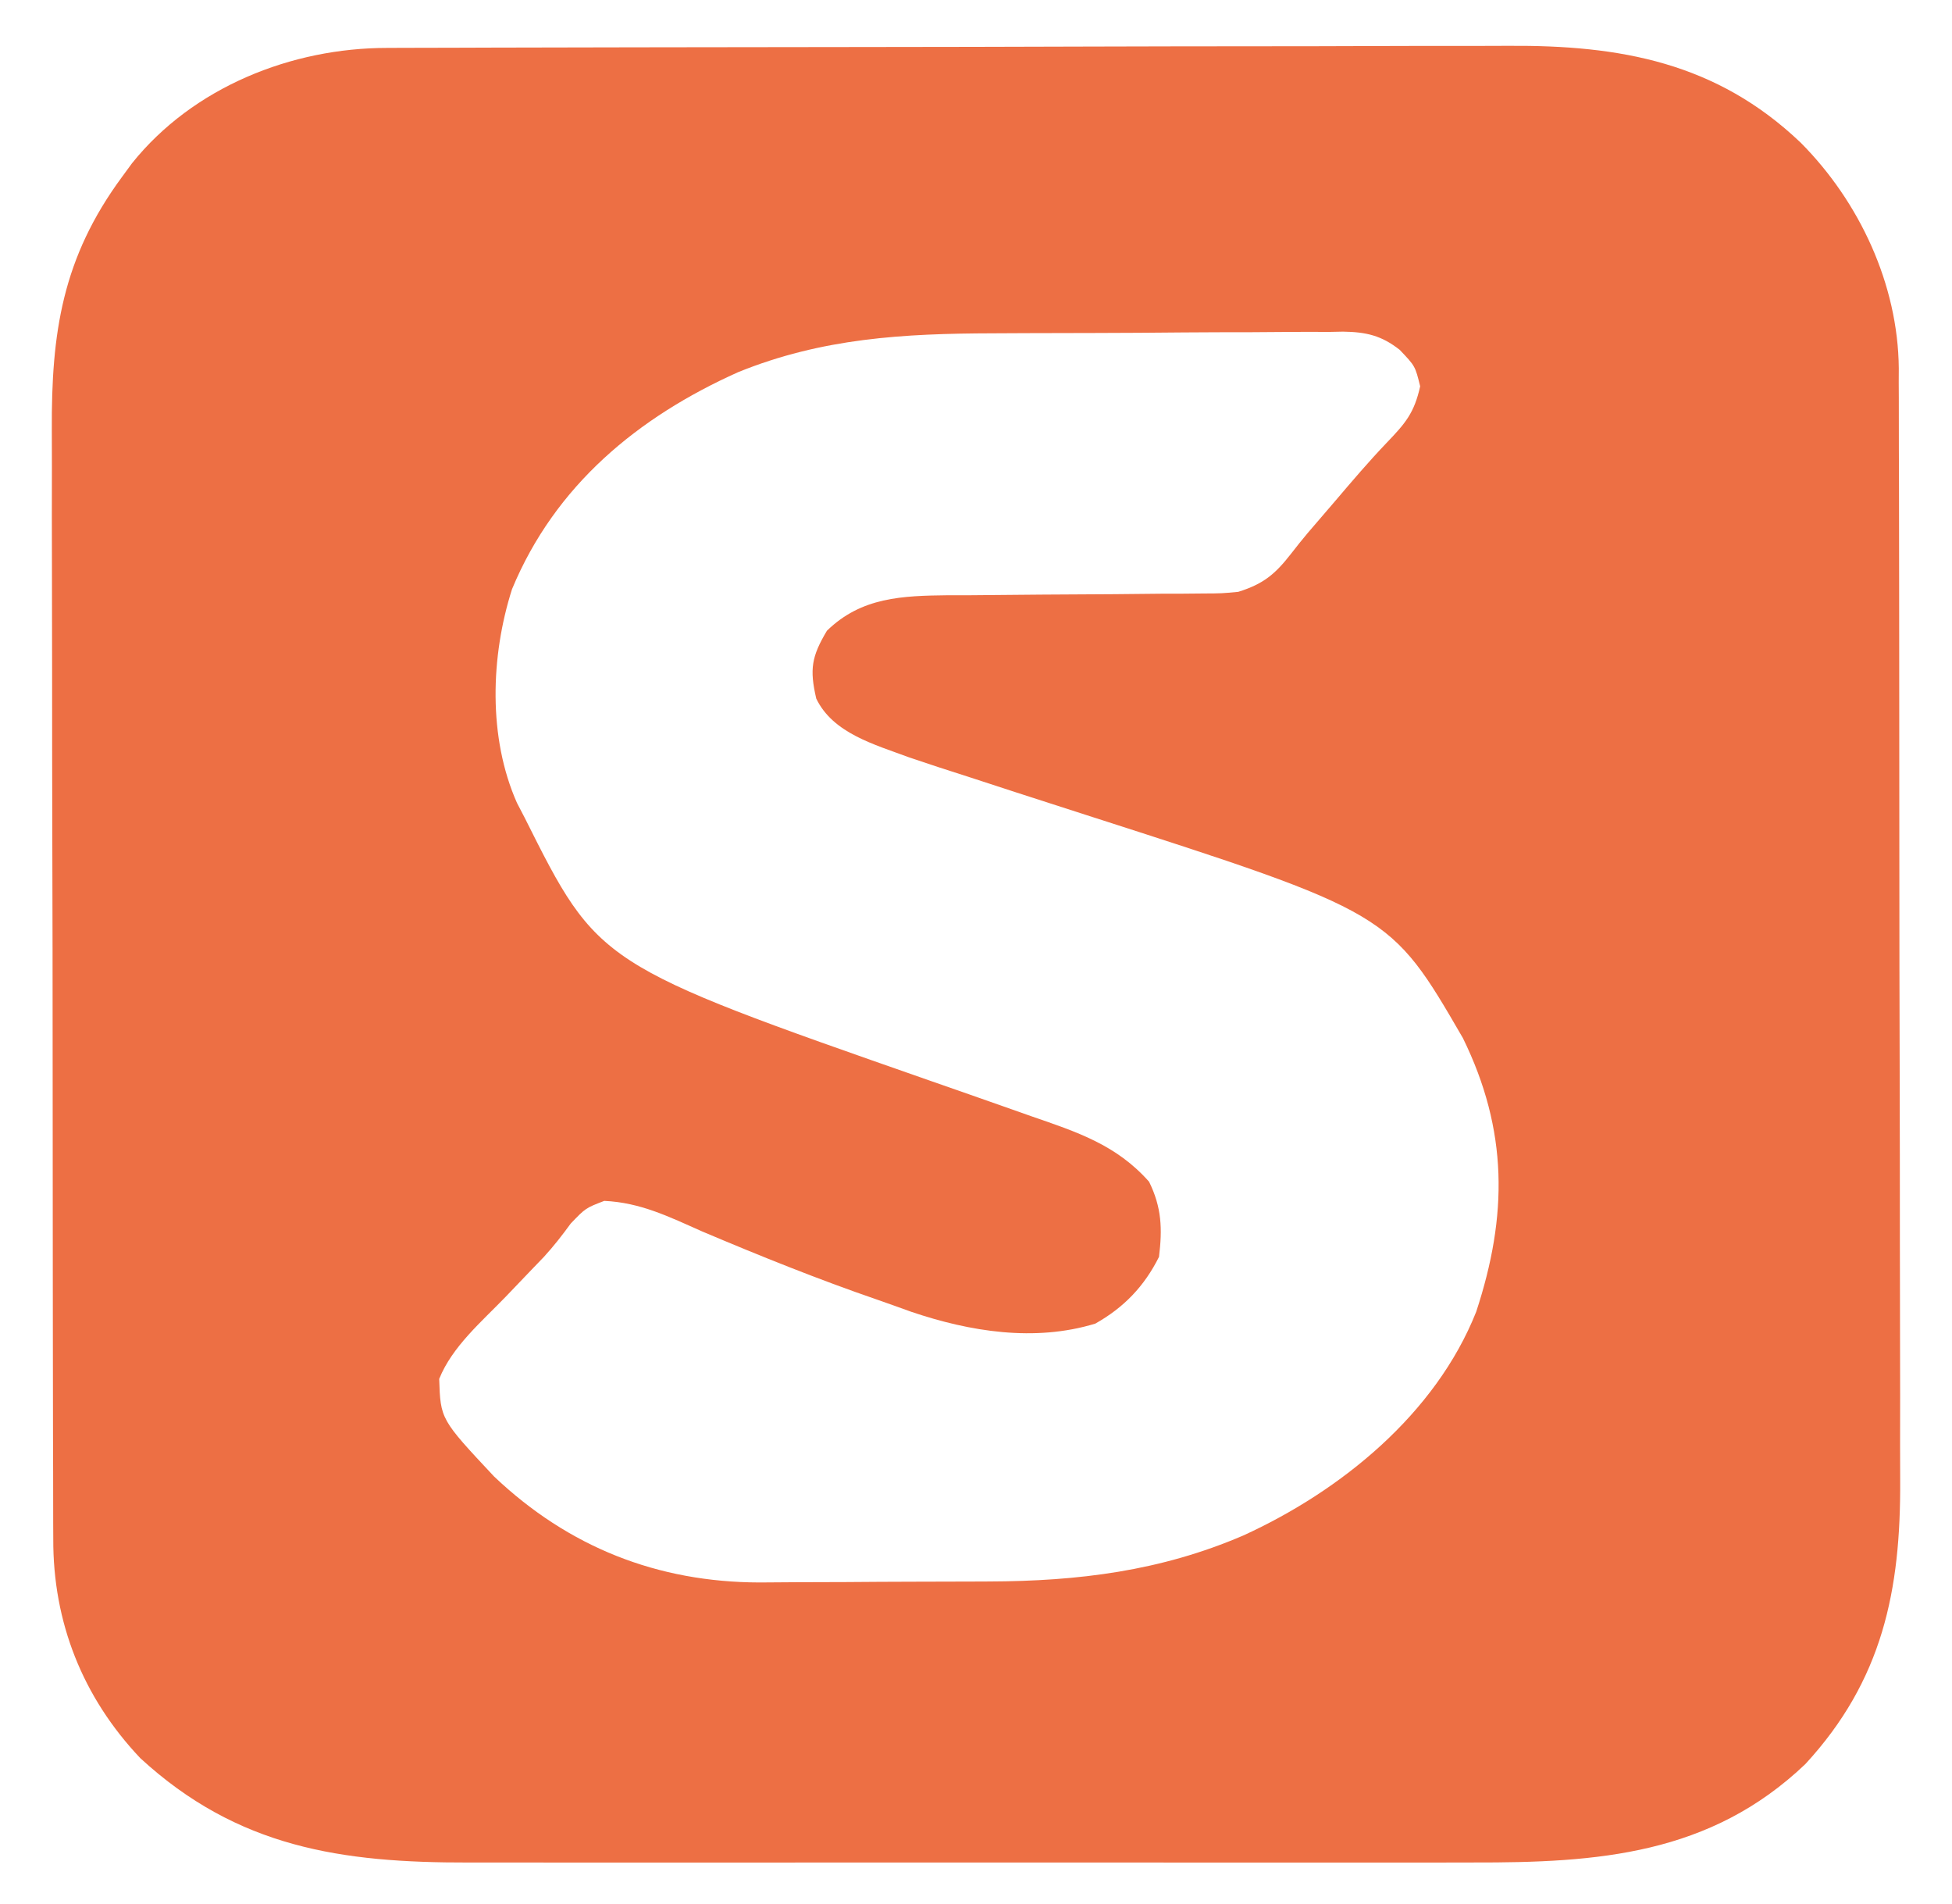
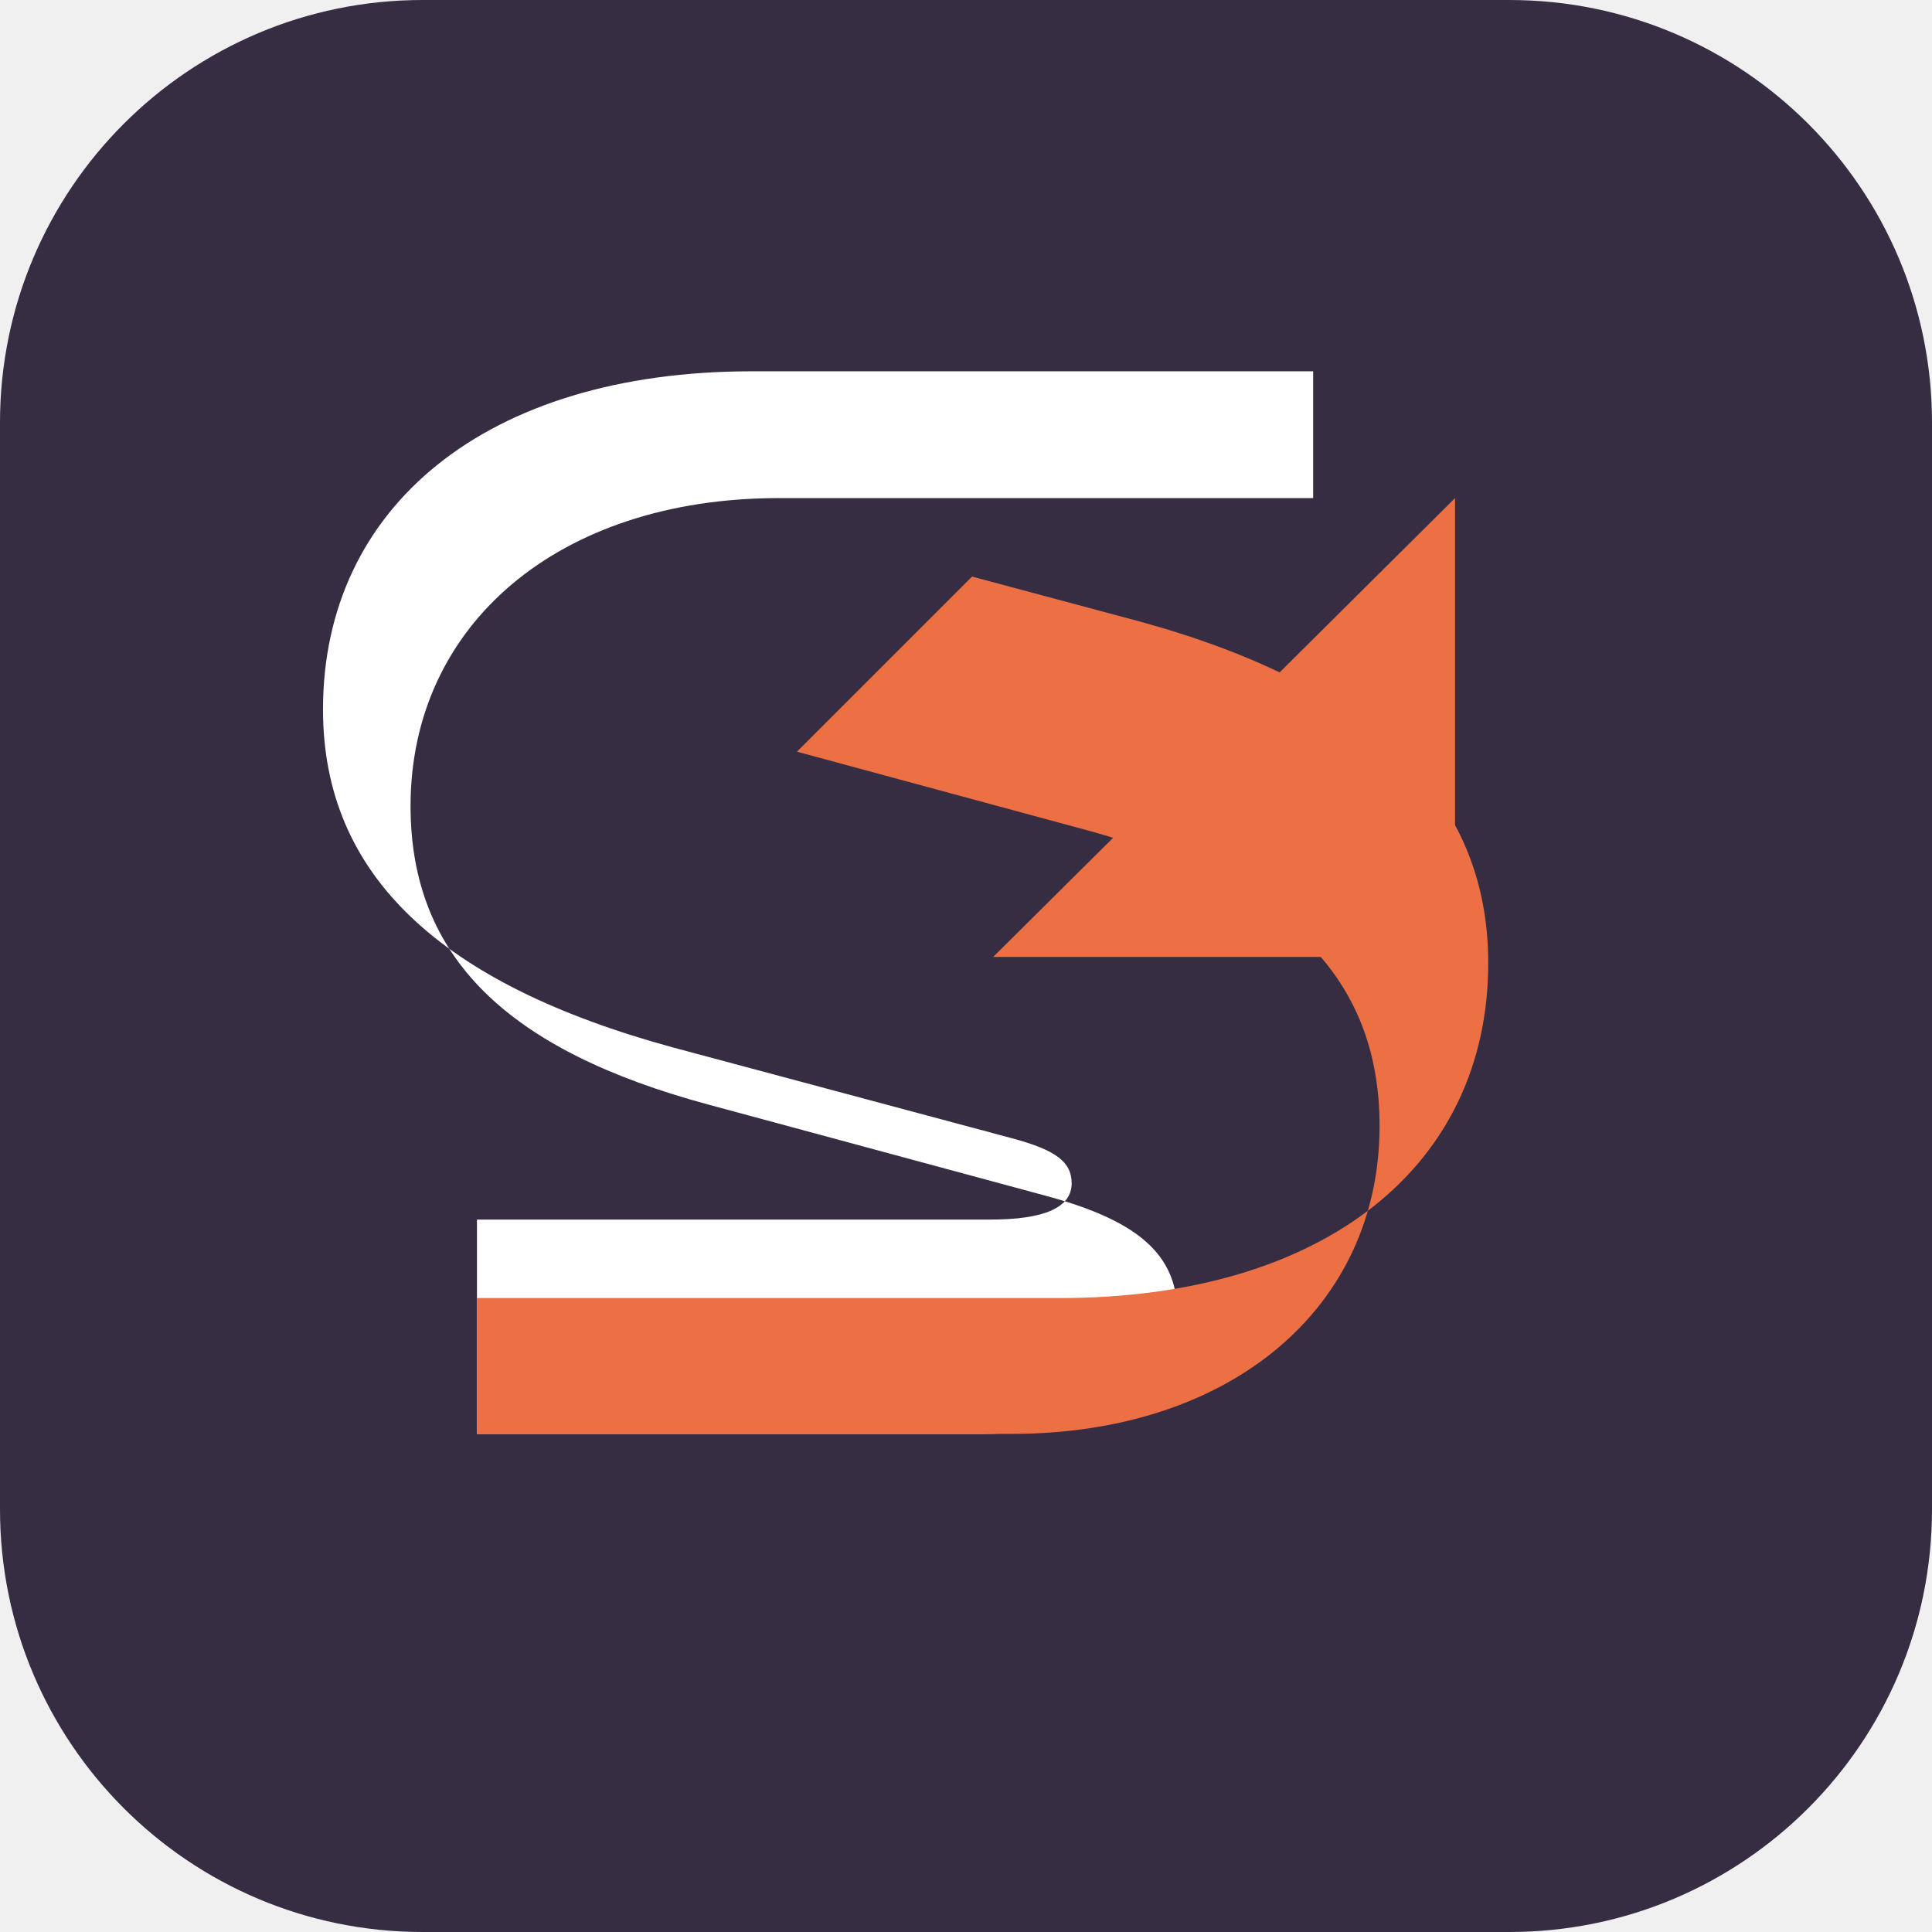
- <svg xmlns="http://www.w3.org/2000/svg" version="1.1" viewBox="608 578 320 312">
-   <path d="M0 0 C506.88 0 1013.76 0 1536 0 C1536 337.92 1536 675.84 1536 1024 C1029.12 1024 522.24 1024 0 1024 C0 686.08 0 348.16 0 0 Z " fill="#FFFFFF" transform="translate(0,0)" />
-   <path d="M0 0 C0.853 -0.004 1.705 -0.007 2.584 -0.011 C5.44 -0.022 8.296 -0.026 11.152 -0.03 C13.201 -0.036 15.25 -0.043 17.298 -0.05 C24.026 -0.071 30.754 -0.081 37.483 -0.091 C39.802 -0.095 42.121 -0.099 44.44 -0.103 C55.339 -0.123 66.239 -0.137 77.138 -0.145 C89.703 -0.155 102.267 -0.181 114.832 -0.222 C124.554 -0.252 134.275 -0.267 143.997 -0.27 C149.798 -0.272 155.6 -0.281 161.401 -0.306 C166.864 -0.33 172.327 -0.334 177.791 -0.324 C179.788 -0.323 181.785 -0.329 183.783 -0.343 C202.093 -0.462 217.887 2.356 231.701 15.522 C241.35 25.215 247.668 38.767 247.791 52.511 C247.789 52.896 247.789 52.896 247.781 54.842 C247.786 55.681 247.79 56.52 247.795 57.384 C247.808 60.176 247.806 62.968 247.804 65.759 C247.81 67.769 247.817 69.778 247.825 71.788 C247.842 77.235 247.847 82.681 247.848 88.128 C247.85 91.535 247.854 94.942 247.859 98.349 C247.878 110.249 247.886 122.149 247.884 134.049 C247.883 145.12 247.904 156.191 247.936 167.262 C247.962 176.784 247.973 186.306 247.971 195.829 C247.971 201.508 247.977 207.187 247.998 212.867 C248.017 218.213 248.017 223.558 248.003 228.904 C248.001 230.858 248.005 232.812 248.018 234.766 C248.122 252.799 245.14 267.53 232.479 281.272 C216.874 296.163 198.373 297.453 178.004 297.406 C176.042 297.409 174.079 297.412 172.117 297.417 C166.813 297.426 161.51 297.422 156.206 297.416 C150.639 297.411 145.073 297.415 139.507 297.419 C130.16 297.422 120.813 297.417 111.467 297.408 C100.682 297.397 89.898 297.401 79.114 297.412 C69.833 297.421 60.552 297.422 51.271 297.417 C45.738 297.414 40.204 297.413 34.671 297.42 C29.466 297.426 24.261 297.421 19.057 297.41 C17.154 297.407 15.251 297.408 13.349 297.412 C-7.474 297.457 -24.521 294.992 -40.482 280.311 C-49.962 270.304 -54.808 258 -54.754 244.376 C-54.758 243.529 -54.763 242.682 -54.767 241.809 C-54.78 238.99 -54.778 236.171 -54.777 233.352 C-54.783 231.322 -54.79 229.293 -54.797 227.264 C-54.815 221.763 -54.819 216.263 -54.821 210.763 C-54.822 207.322 -54.826 203.881 -54.832 200.44 C-54.85 188.424 -54.858 176.407 -54.857 164.391 C-54.856 153.21 -54.877 142.031 -54.908 130.851 C-54.935 121.235 -54.945 111.619 -54.944 102.004 C-54.943 96.268 -54.949 90.533 -54.97 84.798 C-54.99 79.399 -54.99 74.001 -54.975 68.603 C-54.973 66.63 -54.978 64.656 -54.99 62.683 C-55.082 46.678 -53.274 34.426 -43.486 21.147 C-43.219 20.782 -43.219 20.782 -41.865 18.932 C-31.846 6.414 -15.683 -0.004 0 0 Z " fill="#ED6F44" transform="translate(671.4862,585.8528)" />
-   <path d="M0 0 C0.905 -0.007 1.81 -0.013 2.742 -0.02 C5.718 -0.04 8.693 -0.051 11.668 -0.061 C12.689 -0.065 13.71 -0.069 14.761 -0.074 C20.158 -0.094 25.556 -0.109 30.953 -0.118 C36.516 -0.129 42.078 -0.164 47.641 -0.203 C51.931 -0.23 56.221 -0.238 60.512 -0.241 C62.562 -0.246 64.613 -0.258 66.663 -0.276 C69.535 -0.301 72.406 -0.3 75.277 -0.293 C76.117 -0.306 76.956 -0.319 77.82 -0.332 C84.22 -0.276 89.639 1.244 94.357 5.76 C97.672 9.558 98.719 13.529 98.426 18.521 C96.893 24.155 92.629 28.042 88.703 32.177 C87.62 33.351 86.538 34.527 85.457 35.704 C83.227 38.127 80.981 40.534 78.723 42.931 C75.815 46.031 73.044 49.229 70.364 52.529 C65.828 57.032 62.103 58.676 55.739 58.675 C55.405 58.678 55.405 58.678 53.711 58.692 C52.268 58.701 50.824 58.701 49.38 58.693 C47.088 58.681 44.796 58.692 42.503 58.709 C38.458 58.736 34.412 58.742 30.367 58.74 C23.903 58.738 17.44 58.753 10.976 58.796 C8.731 58.806 6.487 58.797 4.242 58.787 C-3.204 58.799 -9.379 59.294 -16.297 62.177 C-17.266 62.486 -18.235 62.796 -19.234 63.115 C-21.835 64.454 -22.289 65.465 -23.297 68.177 C-23.482 68.559 -23.482 68.559 -24.422 70.49 C-26.024 75.41 -25.751 78.978 -23.922 83.802 C-18.985 91.532 -6.795 93.898 1.391 96.615 C3.951 97.484 6.511 98.355 9.071 99.228 C9.748 99.458 10.426 99.689 11.125 99.927 C19.259 102.699 27.372 105.529 35.47 108.402 C37.14 108.992 38.81 109.579 40.483 110.161 C65.494 118.875 89.329 130.231 101.703 155.177 C104.806 162.54 107.316 170.166 107.703 178.177 C107.754 179.114 107.804 180.051 107.856 181.017 C108.535 203.426 99.432 221.666 84.453 237.865 C72.961 248.699 58.129 256.522 43.078 261.052 C42.447 261.243 41.816 261.434 41.165 261.631 C29.456 264.881 17.476 265.492 5.391 265.478 C3.965 265.482 2.538 265.486 1.112 265.491 C-1.852 265.498 -4.817 265.498 -7.782 265.493 C-11.54 265.487 -15.298 265.504 -19.056 265.527 C-21.994 265.542 -24.932 265.543 -27.869 265.54 C-29.253 265.54 -30.637 265.545 -32.021 265.555 C-55.594 265.708 -73.76 258.204 -90.652 241.923 C-95.287 237.11 -99.705 232.052 -100.297 225.177 C-99.276 218.676 -96.212 215.39 -91.734 210.927 C-90.459 209.615 -89.187 208.299 -87.918 206.982 C-87.298 206.339 -86.677 205.697 -86.038 205.035 C-83.641 202.478 -81.474 199.799 -79.297 197.052 C-71.451 187.36 -71.451 187.36 -65.422 185.927 C-60.754 185.719 -57.205 187.339 -53.07 189.279 C-45.168 192.857 -37.153 195.989 -29.015 198.985 C-26.795 199.803 -24.579 200.63 -22.363 201.458 C-15.189 204.125 -7.983 206.688 -0.699 209.04 C0.536 209.44 1.771 209.84 3.043 210.252 C11.531 212.396 20.941 212.736 28.836 208.505 C33.333 205.307 36.018 201.815 38.141 196.74 C38.954 191.587 38.671 187.434 36.578 182.552 C31.806 176.507 26.404 173.193 19.219 170.661 C18.414 170.364 17.609 170.067 16.779 169.76 C14.176 168.802 11.565 167.865 8.953 166.927 C7.143 166.263 5.334 165.597 3.525 164.93 C-4.39 162.018 -12.326 159.163 -20.269 156.329 C-47.734 146.476 -73.213 134.885 -86.297 107.177 C-92.535 92.807 -92.699 74.147 -87.621 59.376 C-83.43 49.253 -78.722 40.337 -71.297 32.177 C-70.485 31.272 -69.672 30.367 -68.836 29.435 C-51.078 10.636 -25.766 0.082 0 0 Z " fill="#ED6F44" transform="translate(331.2966,204.823)" />
-   <path d="M0 0 C0.478 -0.008 0.478 -0.008 2.895 -0.049 C9.902 -0.054 15.858 0.533 21.402 5.25 C21.95 5.931 22.498 6.611 23.062 7.312 C23.628 7.993 24.194 8.674 24.777 9.375 C27.473 13.251 27.293 17.099 27.33 21.63 C27.34 22.371 27.35 23.113 27.36 23.877 C27.392 26.328 27.417 28.779 27.441 31.23 C27.462 32.93 27.483 34.63 27.504 36.329 C27.56 40.803 27.609 45.276 27.657 49.749 C27.707 54.314 27.763 58.879 27.818 63.443 C27.926 72.4 28.027 81.356 28.125 90.312 C28.658 89.834 29.191 89.356 29.741 88.863 C30.095 88.549 30.095 88.549 31.886 86.958 C32.235 86.647 32.235 86.647 34.002 85.071 C37.045 82.551 40.265 80.769 43.812 79.062 C44.507 78.726 45.202 78.39 45.918 78.043 C61.701 70.67 80.552 69.813 97.125 75.312 C115.113 82.372 126.455 93.912 134.84 111.285 C139.599 122.495 140.358 133.837 140.699 145.863 C140.72 146.581 140.742 147.299 140.763 148.038 C141.232 164.297 141.204 180.544 140.993 196.807 C140.942 200.79 140.917 204.774 140.896 208.758 C140.876 211.88 140.838 215.001 140.796 218.123 C140.778 219.595 140.768 221.066 140.764 222.538 C140.757 224.571 140.722 226.604 140.687 228.637 C140.675 229.786 140.663 230.934 140.651 232.118 C139.782 237.398 137.263 240.453 133.062 243.625 C126.784 247.232 120.506 246.571 113.438 246.625 C112.183 246.654 110.928 246.683 109.635 246.713 C102.296 246.763 97.316 246.371 91.125 242.312 C85.736 236.781 84.829 231.538 84.87 224.025 C84.866 223.203 84.862 222.381 84.859 221.534 C84.852 219.754 84.849 217.974 84.851 216.193 C84.852 213.367 84.839 210.541 84.822 207.715 C84.775 199.68 84.751 191.645 84.744 183.611 C84.739 178.69 84.715 173.77 84.679 168.849 C84.669 166.983 84.667 165.116 84.672 163.25 C84.707 150.44 84.528 138.773 75.105 128.969 C69.479 124.263 62.429 122.033 55.125 122.312 C47.45 123.368 40.361 125.341 35.125 131.312 C29.462 140.235 27.982 148.167 27.967 158.631 C27.962 159.432 27.957 160.233 27.952 161.058 C27.941 162.786 27.933 164.513 27.926 166.24 C27.914 168.977 27.894 171.714 27.873 174.451 C27.811 182.228 27.757 190.005 27.724 197.783 C27.703 202.55 27.667 207.317 27.623 212.085 C27.609 213.897 27.6 215.709 27.597 217.521 C27.592 220.055 27.569 222.589 27.542 225.123 C27.545 225.867 27.548 226.61 27.551 227.376 C27.449 233.729 25.838 237.638 21.312 242.062 C14.486 246.881 7.836 246.678 -0.25 246.688 C-1.348 246.712 -2.447 246.736 -3.578 246.762 C-10.504 246.787 -14.995 246.039 -20.875 242.312 C-26.411 236.63 -27.171 231.23 -27.142 223.527 C-27.147 222.642 -27.151 221.757 -27.156 220.846 C-27.169 217.881 -27.167 214.917 -27.166 211.952 C-27.172 209.826 -27.178 207.701 -27.186 205.575 C-27.204 199.8 -27.208 194.025 -27.21 188.25 C-27.211 183.429 -27.219 178.608 -27.226 173.787 C-27.242 162.412 -27.247 151.037 -27.246 139.662 C-27.244 127.93 -27.266 116.197 -27.297 104.464 C-27.323 94.39 -27.334 84.316 -27.333 74.242 C-27.332 68.226 -27.338 62.209 -27.359 56.193 C-27.378 50.534 -27.379 44.874 -27.364 39.215 C-27.362 37.14 -27.367 35.065 -27.379 32.989 C-27.394 30.152 -27.385 27.316 -27.369 24.479 C-27.38 23.661 -27.39 22.844 -27.401 22.001 C-27.326 15.767 -25.738 10.495 -21.499 5.782 C-15.061 0.005 -8.188 -0.027 0 0 Z " fill="#362D43" transform="translate(652.875,210.6875)" />
-   <path d="M0 0 C0.981 0.771 1.962 1.542 2.973 2.336 C14.095 11.632 20.9 27.421 22.25 41.631 C22.415 44.625 22.522 47.616 22.605 50.613 C22.624 51.19 22.624 51.19 22.717 54.108 C23.161 69.424 23.259 84.746 23.295 100.068 C23.304 103.515 23.325 106.962 23.357 110.409 C23.395 114.648 23.414 118.887 23.418 123.126 C23.423 124.719 23.435 126.312 23.453 127.905 C23.64 144.801 23.64 144.801 19 150 C14.474 153.943 9.767 154.598 3.871 154.531 C3.118 154.535 2.366 154.539 1.59 154.543 C0.009 154.546 -1.571 154.538 -3.152 154.521 C-5.56 154.5 -7.965 154.521 -10.373 154.547 C-11.917 154.544 -13.46 154.539 -15.004 154.531 C-15.717 154.539 -16.429 154.547 -17.163 154.556 C-22.224 154.462 -25.093 153.162 -29 150 C-31.732 146.42 -32.34 143.395 -33 139 C-33.583 139.508 -34.165 140.016 -34.766 140.539 C-47.026 150.833 -61.849 157.316 -78 158 C-78.752 158.04 -79.503 158.08 -80.277 158.121 C-98.531 158.624 -116.123 153.259 -129.75 140.812 C-139.672 130.174 -144.436 116.057 -144.215 101.648 C-142.913 85.604 -136.471 73.086 -125.062 61.938 C-105.062 45.011 -78.905 44.337 -54 46 C-46.464 46.913 -39.199 48.6 -32 51 C-33.02 41.863 -34.766 35.483 -41.125 28.75 C-53.893 20.978 -69.469 21.082 -83.75 24.5 C-90.142 26.432 -96.09 29.225 -101.929 32.445 C-107.141 35.162 -111.302 35.65 -117 34 C-121.808 31.225 -124.384 26.866 -127.25 22.25 C-127.696 21.572 -128.142 20.894 -128.602 20.195 C-131.615 15.393 -132.977 11.711 -133 6 C-130.489 -1.598 -123.676 -4.506 -117 -8 C-81.36 -25.638 -31.57 -26.771 0 0 Z " fill="#362D43" transform="translate(589,303)" />
-   <path d="M0 0 C0.861 0.659 1.722 1.317 2.609 1.996 C13.596 11.206 21.071 25.837 23 40 C23.583 48.03 23.447 56.103 23.434 64.148 C23.438 66.493 23.443 68.838 23.449 71.184 C23.458 76.077 23.456 80.97 23.446 85.864 C23.435 92.132 23.455 98.399 23.484 104.667 C23.502 109.5 23.502 114.333 23.496 119.167 C23.496 121.478 23.502 123.79 23.515 126.102 C23.529 129.328 23.519 132.553 23.502 135.779 C23.507 136.254 23.507 136.254 23.531 138.66 C23.469 144.265 22.81 147.591 19 152 C14.458 155.054 10.308 155.455 4.969 155.434 C4.215 155.439 3.46 155.444 2.683 155.449 C1.097 155.456 -0.49 155.455 -2.077 155.446 C-4.493 155.438 -6.908 155.466 -9.324 155.498 C-10.872 155.5 -12.421 155.499 -13.969 155.496 C-14.685 155.507 -15.4 155.519 -16.138 155.53 C-22.109 155.448 -25.599 153.318 -29.812 149.25 C-31.582 145.898 -31.686 142.766 -32 139 C-32.464 139.485 -32.928 139.969 -33.406 140.469 C-43.15 149.921 -55.679 155.676 -69 158 C-69.703 158.129 -70.405 158.258 -71.129 158.391 C-86.849 160.804 -105.041 158.18 -118.492 149.367 C-120.758 147.666 -122.886 145.885 -125 144 C-125.615 143.478 -126.23 142.956 -126.863 142.418 C-135.943 134.144 -141.793 122.125 -142.434 109.852 C-142.457 108.11 -142.458 106.367 -142.438 104.625 C-142.43 103.707 -142.422 102.79 -142.415 101.844 C-142.081 88.05 -136.494 76.142 -127.16 66.008 C-112.521 52.401 -93.694 46.875 -74 46 C-73.216 45.959 -72.433 45.918 -71.625 45.875 C-57.763 45.5 -44.274 48.32 -31 52 C-33.647 35.468 -33.647 35.468 -40 30 C-51.564 22.729 -64.983 22.361 -78.242 24.613 C-86.615 26.525 -94.152 29.572 -101.799 33.445 C-106.563 35.765 -109.72 36.676 -115 35 C-119.37 31.513 -122.238 26.961 -125.25 22.312 C-125.696 21.636 -126.142 20.96 -126.602 20.264 C-130.069 14.984 -131.434 12.401 -131 6 C-126.566 -4.035 -112.939 -8.691 -103.285 -12.523 C-69.97 -24.46 -28.354 -22.492 0 0 Z " fill="#362D43" transform="translate(946,302)" />
-   <path d="M0 0 C14.6 -0.248 14.6 -0.248 19.108 3.464 C21.072 5.842 21.61 8.201 21.843 11.234 C20.98 18.034 16.846 24.186 13.602 30.121 C12.772 31.678 11.946 33.235 11.121 34.794 C9.42 38.006 7.709 41.211 5.99 44.413 C2.565 50.807 -0.742 57.262 -4.047 63.719 C-5.792 67.124 -7.547 70.525 -9.301 73.926 C-10.002 75.287 -10.704 76.649 -11.406 78.011 C-11.58 78.349 -11.58 78.349 -12.462 80.06 C-14.255 83.541 -16.047 87.022 -17.84 90.504 C-19.276 93.293 -20.712 96.082 -22.148 98.871 C-22.505 99.563 -22.861 100.255 -23.228 100.968 C-26.838 107.979 -30.452 114.988 -34.082 121.988 C-34.658 123.1 -35.235 124.212 -35.829 125.358 C-37.004 127.624 -38.18 129.889 -39.357 132.154 C-42.906 138.996 -46.408 145.86 -49.877 152.744 C-51.995 156.947 -54.121 161.146 -56.246 165.346 C-57.291 167.416 -58.332 169.488 -59.37 171.562 C-75.433 203.653 -93.823 227.707 -128.594 240.227 C-135.895 242.3 -143.293 242.481 -150.836 242.621 C-151.863 242.652 -152.889 242.683 -153.947 242.715 C-160.624 242.715 -165.492 241.722 -170.523 237.121 C-174.889 231.06 -176.083 224.53 -175.152 217.199 C-173.236 207.819 -168.568 200.484 -160.523 195.121 C-156.306 192.781 -152.642 191.61 -147.898 190.809 C-137.333 188.666 -127.06 184.153 -120.25 175.504 C-117.34 171.026 -116.375 166.432 -116.523 161.121 C-117.424 157.564 -118.865 154.332 -120.387 151 C-120.805 150.04 -121.223 149.08 -121.654 148.09 C-123.029 144.946 -124.433 141.815 -125.836 138.684 C-126.807 136.476 -127.775 134.268 -128.742 132.059 C-130.713 127.56 -132.694 123.064 -134.682 118.572 C-137.237 112.788 -139.746 106.985 -142.227 101.168 C-142.592 100.311 -142.958 99.454 -143.334 98.571 C-144.419 96.026 -145.503 93.48 -146.586 90.934 C-150.869 80.871 -155.188 70.83 -159.663 60.851 C-161.545 56.653 -163.412 52.449 -165.28 48.245 C-166.182 46.228 -167.09 44.214 -168.007 42.204 C-169.284 39.404 -170.535 36.594 -171.781 33.781 C-171.971 33.373 -171.971 33.373 -172.934 31.309 C-175.569 25.267 -176.334 19.694 -175.523 13.121 C-173.338 8.67 -170.584 5.932 -166.523 3.121 C-161.25 1.363 -155.586 1.816 -150.065 1.771 C-148.588 1.754 -147.111 1.727 -145.634 1.689 C-130.288 1.293 -130.288 1.293 -125.195 5.476 C-120.245 10.347 -117.5 17.012 -114.949 23.359 C-114.627 24.142 -114.306 24.925 -113.974 25.732 C-113.282 27.419 -112.593 29.107 -111.907 30.796 C-110.819 33.476 -109.722 36.151 -108.623 38.826 C-107.464 41.646 -106.306 44.466 -105.15 47.287 C-101.053 57.288 -96.899 67.265 -92.729 77.236 C-91.534 80.097 -90.342 82.959 -89.15 85.822 C-88.42 87.567 -87.691 89.313 -86.961 91.059 C-86.794 91.461 -86.794 91.461 -85.947 93.499 C-83.638 99.007 -83.638 99.007 -82.523 100.121 C-64.173 62.703 -64.173 62.703 -56.461 45.996 C-55.946 44.883 -55.432 43.77 -54.901 42.623 C-52.963 38.425 -51.027 34.225 -49.106 30.018 C-47.776 27.11 -46.432 24.209 -45.086 21.309 C-44.709 20.472 -44.332 19.636 -43.943 18.775 C-40.475 11.353 -36.443 5.238 -28.75 1.814 C-24.542 0.504 -20.34 0.437 -15.961 0.371 C-14.997 0.344 -14.034 0.316 -13.041 0.288 C-8.694 0.174 -4.347 0.119 0 0 Z " fill="#362D43" transform="translate(1309.523,283.8789)" />
-   <path d="M0 0 C1.808 -0.009 3.617 -0.018 5.425 -0.027 C9.195 -0.044 12.964 -0.052 16.734 -0.054 C21.557 -0.06 26.379 -0.098 31.202 -0.143 C34.928 -0.173 38.653 -0.18 42.379 -0.181 C44.158 -0.185 45.937 -0.198 47.715 -0.219 C50.199 -0.246 52.681 -0.241 55.165 -0.228 C55.893 -0.243 56.621 -0.258 57.371 -0.273 C61.195 -0.218 63.682 0.374 66.651 2.702 C69.199 5.371 69.199 5.371 70.012 8.684 C69.047 13.062 67.579 14.755 64.535 17.93 C61.585 21.013 58.838 24.247 56.074 27.496 C53.096 30.97 53.096 30.97 51.604 32.7 C50.678 33.802 49.774 34.924 48.896 36.065 C46.231 39.495 44.319 41.077 40.199 42.371 C37.488 42.629 37.488 42.629 34.526 42.642 C33.411 42.653 32.296 42.663 31.147 42.673 C29.951 42.675 28.756 42.677 27.523 42.68 C24.979 42.705 22.434 42.73 19.889 42.756 C15.886 42.785 11.884 42.809 7.881 42.827 C4.012 42.849 0.143 42.889 -3.727 42.93 C-4.916 42.93 -6.106 42.93 -7.332 42.93 C-14.865 43.019 -21.568 43.221 -27.238 48.746 C-29.75 52.966 -30.109 55.043 -28.988 59.871 C-26.247 65.568 -19.397 67.401 -13.813 69.487 C-10.527 70.611 -7.227 71.68 -3.918 72.734 C-1.426 73.547 1.066 74.36 3.559 75.174 C7.433 76.43 11.31 77.679 15.188 78.925 C65.107 94.974 65.107 94.974 77.023 115.516 C84.447 130.668 84.386 144.608 79.199 160.371 C72.546 177.122 57.014 189.738 40.995 197.047 C27.451 202.868 13.963 204.526 -0.66 204.574 C-1.324 204.577 -1.988 204.58 -2.672 204.583 C-6.186 204.598 -9.7 204.607 -13.214 204.611 C-16.812 204.617 -20.41 204.641 -24.009 204.669 C-26.804 204.688 -29.599 204.693 -32.394 204.695 C-34.357 204.699 -36.319 204.718 -38.281 204.737 C-55.027 204.695 -69.572 198.965 -81.801 187.371 C-90.586 177.991 -90.586 177.991 -90.801 171.371 C-88.663 166.062 -83.846 161.998 -79.926 157.934 C-78.51 156.457 -77.096 154.979 -75.684 153.5 C-75.008 152.799 -74.333 152.098 -73.638 151.375 C-72.025 149.615 -70.635 147.823 -69.23 145.898 C-66.801 143.371 -66.801 143.371 -63.742 142.195 C-57.823 142.459 -53.108 144.801 -47.738 147.184 C-38.24 151.205 -28.72 155.041 -18.965 158.396 C-17.11 159.038 -15.264 159.705 -13.418 160.372 C-3.816 163.623 6.812 165.35 16.762 162.309 C21.45 159.666 24.783 156.203 27.199 151.371 C27.763 146.752 27.642 143.273 25.574 139.059 C20.222 133.002 13.742 130.899 6.273 128.324 C5.212 127.949 4.151 127.574 3.058 127.188 C-1.452 125.595 -5.969 124.02 -10.486 122.445 C-64.728 103.481 -64.728 103.481 -76.801 79.371 C-77.215 78.576 -77.628 77.78 -78.055 76.961 C-82.804 66.255 -82.379 52.945 -78.863 41.934 C-71.798 24.905 -58.213 13.728 -41.801 6.371 C-28.027 0.779 -14.656 0.038 0 0 Z " fill="#FFFFFF" transform="translate(770.8008,632.6289)" />
-   <path d="M0 0 C0.501 -0.002 0.501 -0.002 3.037 -0.01 C10.898 0.047 17.598 0.473 23.438 6.312 C26.669 11.852 27.562 16.158 27.564 22.508 C27.566 23.144 27.566 23.144 27.573 26.364 C27.571 27.773 27.569 29.181 27.567 30.589 C27.568 32.075 27.57 33.56 27.572 35.045 C27.577 39.081 27.575 43.116 27.572 47.152 C27.569 51.386 27.572 55.619 27.573 59.853 C27.575 66.973 27.573 74.094 27.568 81.214 C27.562 89.416 27.564 97.618 27.57 105.821 C27.574 112.879 27.575 119.937 27.572 126.996 C27.571 131.204 27.57 135.412 27.574 139.62 C27.577 143.587 27.575 147.555 27.569 151.523 C27.568 152.968 27.568 154.414 27.57 155.859 C27.603 179.282 25.601 200.177 9.438 218.312 C8.856 218.987 8.275 219.661 7.676 220.355 C-3.556 232.53 -20.909 240.337 -37.432 241.518 C-40.541 241.615 -43.64 241.635 -46.75 241.625 C-47.804 241.641 -48.858 241.657 -49.943 241.674 C-56.402 241.678 -61.182 241.324 -66.207 236.848 C-71.358 230.352 -70.774 224.518 -70.812 216.5 C-70.833 215.432 -70.854 214.364 -70.875 213.264 C-70.905 207.194 -70.81 202.531 -67.562 197.312 C-62.944 193.194 -58.593 192.564 -52.688 191.875 C-44.122 190.645 -38.203 188.946 -32.688 181.938 C-29.061 176.789 -28.313 170.747 -28.304 164.595 C-28.297 163.283 -28.291 161.971 -28.284 160.619 C-28.286 159.182 -28.289 157.746 -28.291 156.309 C-28.287 154.782 -28.282 153.255 -28.275 151.729 C-28.264 148.451 -28.258 145.173 -28.258 141.896 C-28.256 136.71 -28.238 131.524 -28.217 126.338 C-28.168 113.459 -28.137 100.58 -28.115 87.701 C-28.099 77.686 -28.076 67.671 -28.032 57.656 C-28.011 52.503 -28.003 47.351 -28.005 42.199 C-28.003 38.991 -27.989 35.783 -27.972 32.575 C-27.966 31.091 -27.966 29.607 -27.971 28.123 C-28.018 12.656 -28.018 12.656 -22.375 5.562 C-15.475 0.042 -8.489 -0.137 0 0 Z " fill="#362D43" transform="translate(1014.562,284.6875)" />
-   <path d="M0 0 C0.995 -0.024 1.989 -0.049 3.014 -0.074 C10.147 -0.102 16.813 0.841 22.274 5.823 C26.791 11.013 27.985 14.994 27.953 21.75 C27.955 22.122 27.955 22.122 27.966 24.007 C27.978 26.505 27.976 29.003 27.975 31.501 C27.981 33.292 27.988 35.082 27.995 36.873 C28.01 40.73 28.019 44.587 28.023 48.444 C28.03 54.546 28.051 60.648 28.076 66.75 C28.125 79.708 28.157 92.667 28.188 105.625 C28.221 119.601 28.257 133.576 28.312 147.552 C28.335 153.614 28.349 159.677 28.355 165.74 C28.361 169.517 28.375 173.294 28.391 177.072 C28.397 178.82 28.4 180.568 28.399 182.315 C28.397 184.708 28.409 187.1 28.422 189.492 C28.421 189.835 28.421 189.835 28.412 191.571 C28.46 196.497 29.252 200.693 30.688 205.375 C34.226 208.699 37.858 208.631 42.465 209 C45.989 209.595 47.95 211.117 50.688 213.375 C52.729 217.459 52.005 222.636 52.062 227.125 C52.081 227.668 52.081 227.668 52.176 230.414 C52.275 239.41 52.275 239.41 49.539 243.016 C44.104 247.512 38.668 247.675 31.922 247.641 C31.088 247.643 30.255 247.644 29.396 247.646 C27.638 247.648 25.88 247.644 24.122 247.636 C21.46 247.625 18.799 247.636 16.137 247.648 C-8.07 247.671 -8.07 247.671 -18.312 239.375 C-24.905 231.866 -27.776 223.451 -27.7 213.608 C-27.706 212.762 -27.711 211.915 -27.716 211.043 C-27.731 208.226 -27.724 205.409 -27.717 202.592 C-27.722 200.564 -27.729 198.537 -27.737 196.509 C-27.755 191.015 -27.754 185.522 -27.748 180.028 C-27.745 175.438 -27.751 170.848 -27.757 166.258 C-27.771 155.429 -27.77 144.6 -27.759 133.771 C-27.747 122.606 -27.761 111.44 -27.788 100.275 C-27.81 90.681 -27.817 81.086 -27.811 71.492 C-27.807 65.765 -27.81 60.039 -27.827 54.312 C-27.843 48.927 -27.839 43.543 -27.82 38.159 C-27.816 36.185 -27.819 34.211 -27.83 32.238 C-27.843 29.539 -27.831 26.841 -27.814 24.142 C-27.823 23.365 -27.833 22.588 -27.843 21.788 C-27.761 15.681 -26.078 10.453 -21.936 5.843 C-15.396 -0.02 -8.317 0.011 0 0 Z " fill="#362D43" transform="translate(1088.312,210.625)" />
-   <path d="M0 0 C5.835 4.734 10.293 11.005 11.695 18.492 C12.593 28.666 10.894 35.729 4.57 43.742 C-0.918 49.681 -8.41 53.101 -16.43 53.742 C-25.848 53.135 -33.532 49.884 -39.84 42.758 C-45.904 34.767 -46.129 26.248 -45.305 16.492 C-43.5 9.323 -39.173 2.855 -32.836 -1.016 C-21.46 -6.871 -11.034 -7.219 0 0 Z " fill="#362D43" transform="translate(1032.305,217.5078)" />
-   <path d="M0 0 C2.051 1.809 2.051 1.809 2.883 4.523 C2.994 7.779 2.679 10.616 2.051 13.809 C1.908 14.56 1.765 15.312 1.617 16.086 C-0.286 22.716 -5.443 27.814 -11.332 31.164 C-21.073 35.617 -32.483 36.506 -42.957 34.125 C-49.037 31.642 -52.442 27.891 -55.324 21.996 C-56.433 16.343 -55.922 11.683 -53.262 6.559 C-46.744 -1.192 -40.099 -3.903 -30.113 -5.049 C-20.411 -5.688 -8.781 -4.093 0 0 Z " fill="#FFFFFF" transform="translate(554.9492,386.1914)" />
-   <path d="M0 0 C0.912 0.005 1.824 0.009 2.763 0.014 C11.56 0.205 20.35 1.462 27.812 6.438 C29.222 13.751 27.674 21.144 23.812 27.438 C18.042 34.369 10.841 38.664 1.824 39.656 C-6.842 40.289 -15.664 40.348 -23.188 35.438 C-26.811 32.203 -28.988 28.886 -29.391 23.949 C-29.499 17.441 -29.313 12.876 -24.746 7.852 C-17.717 1.165 -9.425 -0.106 0 0 Z " fill="#FFFFFF" transform="translate(887.1875,381.5625)" />
+ <svg xmlns="http://www.w3.org/2000/svg" viewBox="0 0 64 64" role="img" aria-label="Sahajly">
+   <rect width="64" height="64" rx="14" fill="#362d43" />
+   <path d="M43.5 16.5H25.8c-7.3 0-12.2 4.2-12.2 10.2 0 5 3.2 8.1 9.9 9.9l11.1 3c3 .8 4.4 1.9 4.4 3.9 0 2.5-2.3 4-6.5 4H15.8v-7.1h17c1.8 0 2.7-.4 2.7-1.2 0-.7-.5-1.1-2-1.5l-11.2-3c-7.7-2.1-11.6-5.7-11.6-11.2 0-6.7 5.4-11.2 14.2-11.2h18.6v4.2Z" fill="#ffffff" />
+   <path d="M48.2 16.5v15.2H32.9l15.3-15.2Z" fill="#ed6f44" />
+   <path d="M15.8 47.5h17.7c7.3 0 12.2-4.2 12.2-10.2 0-4.9-3.1-8-9.7-9.8l-9.6-2.6 5.8-5.8 5.6 1.5c7.6 2.1 11.5 5.8 11.5 11.3 0 6.7-5.4 11.1-14.2 11.1H15.8v4.5Z" fill="#ed6f44" />
</svg>
